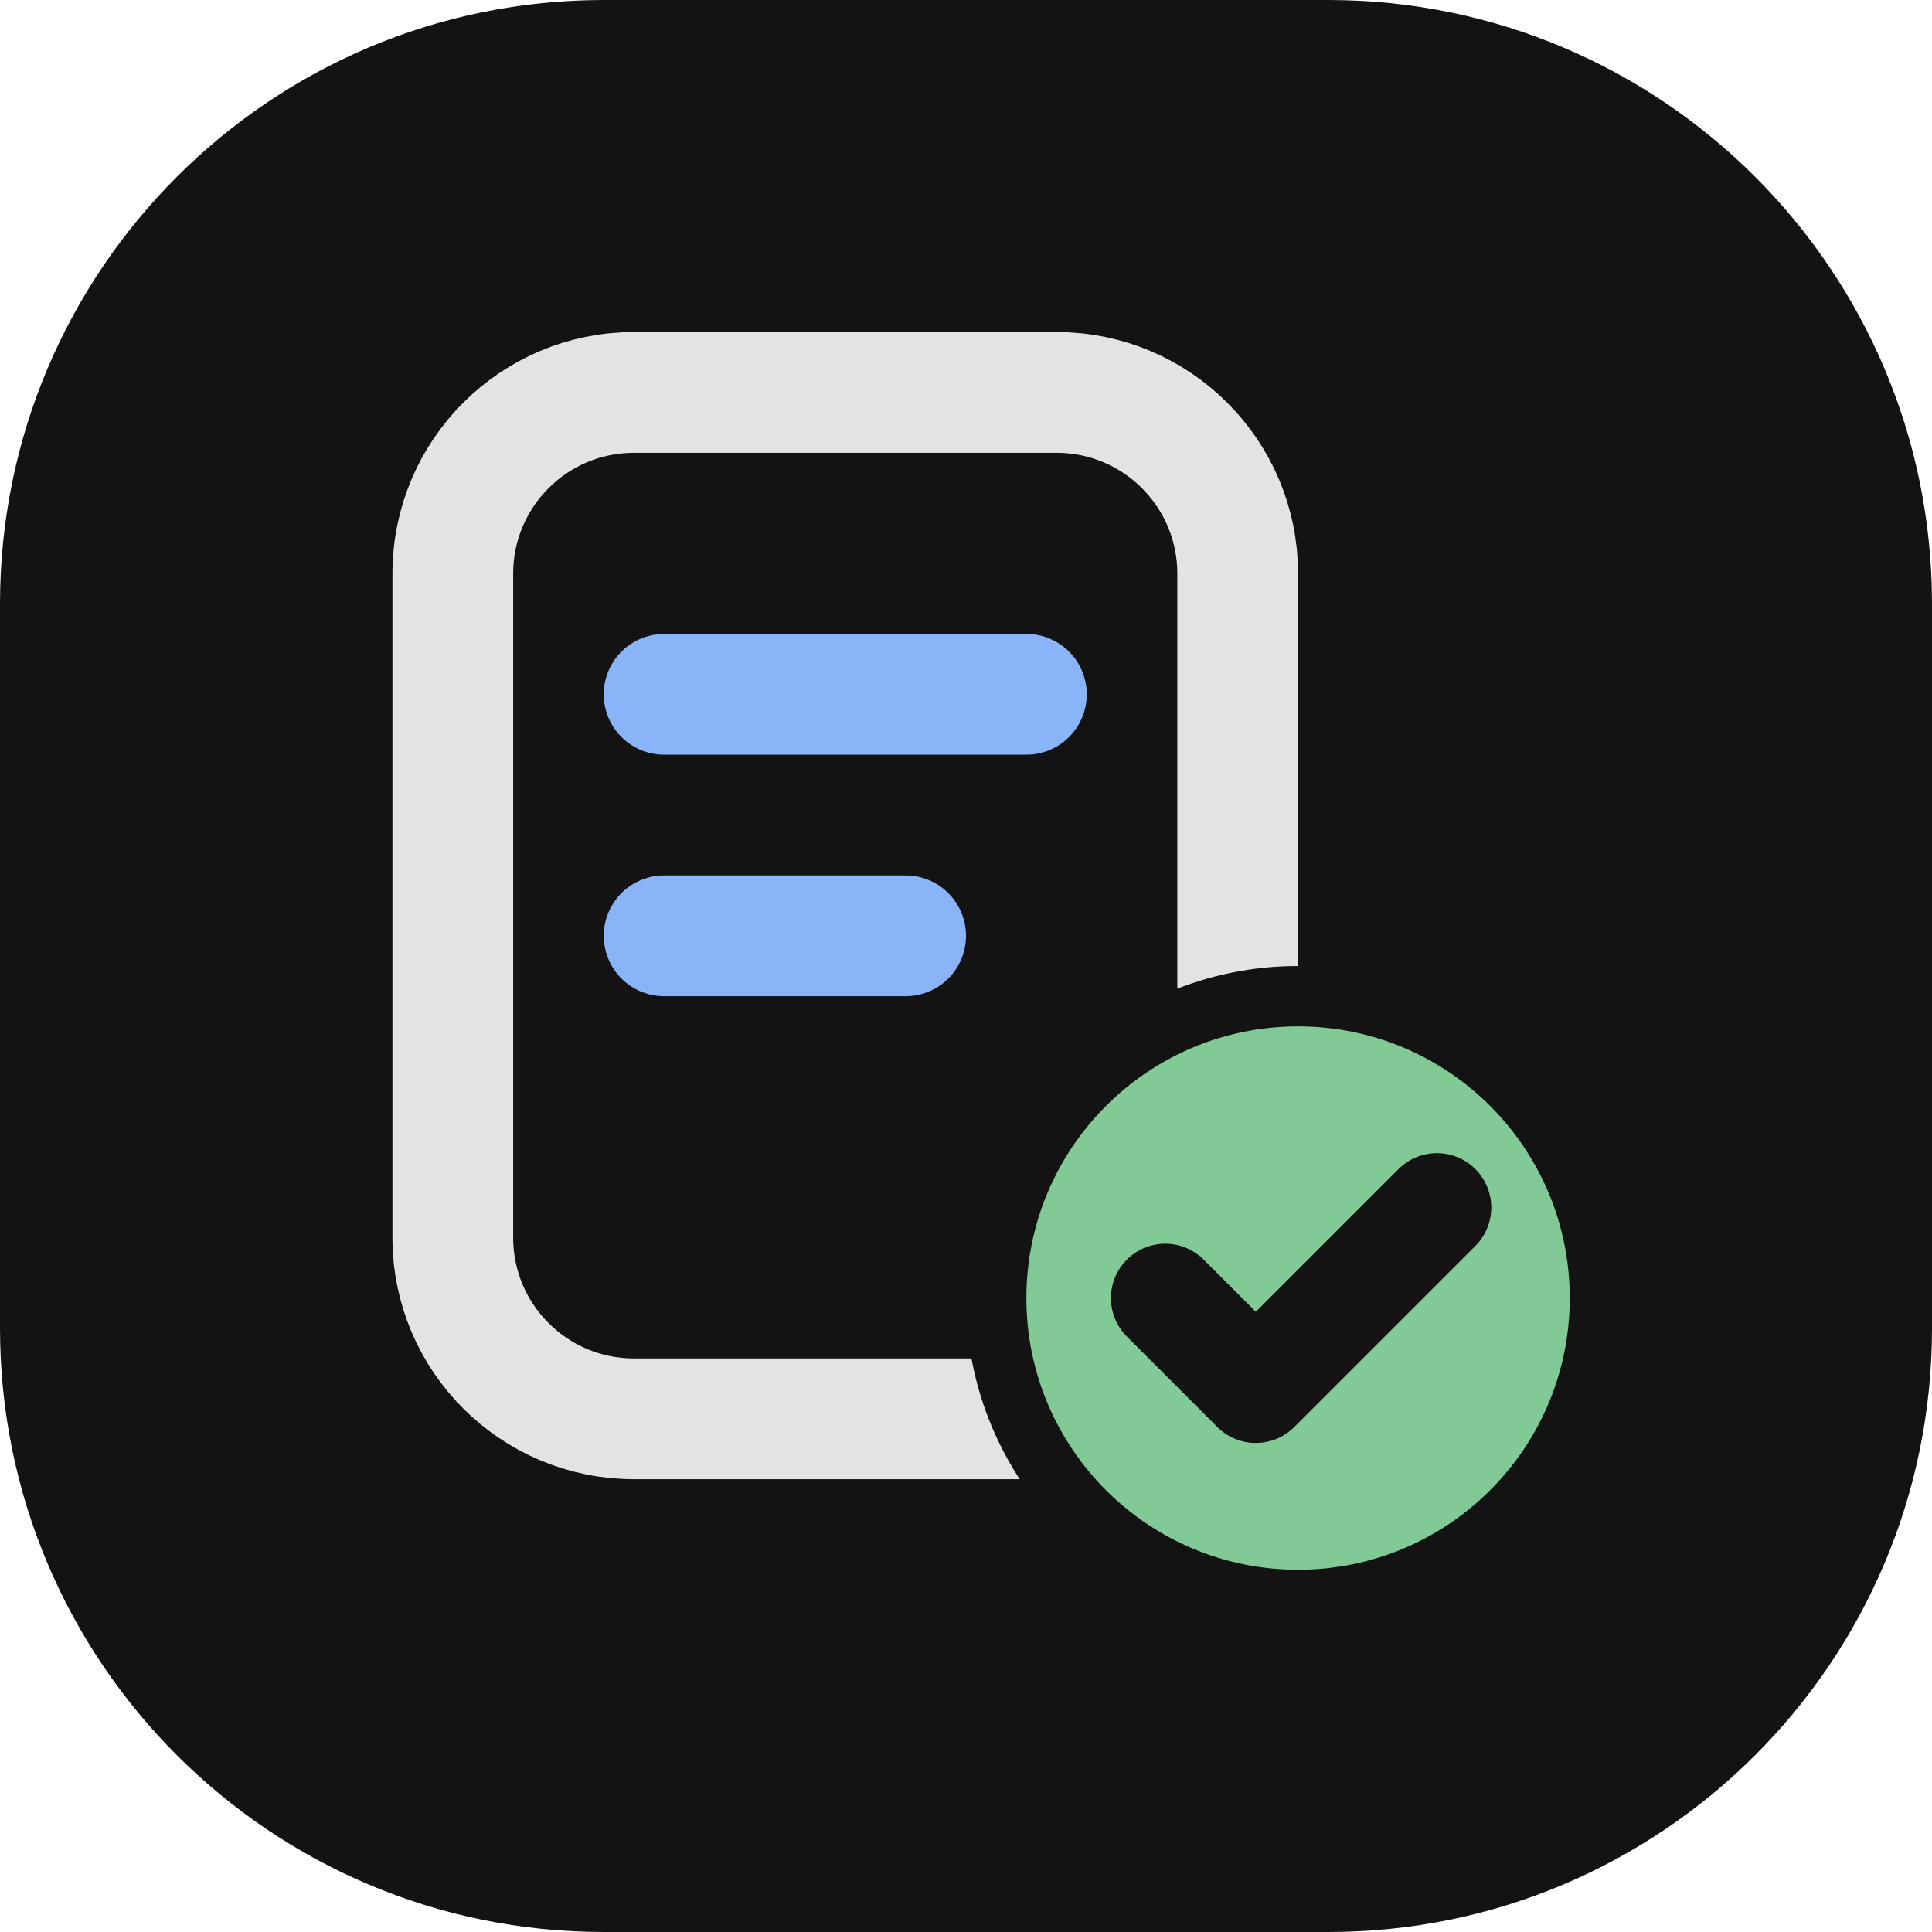
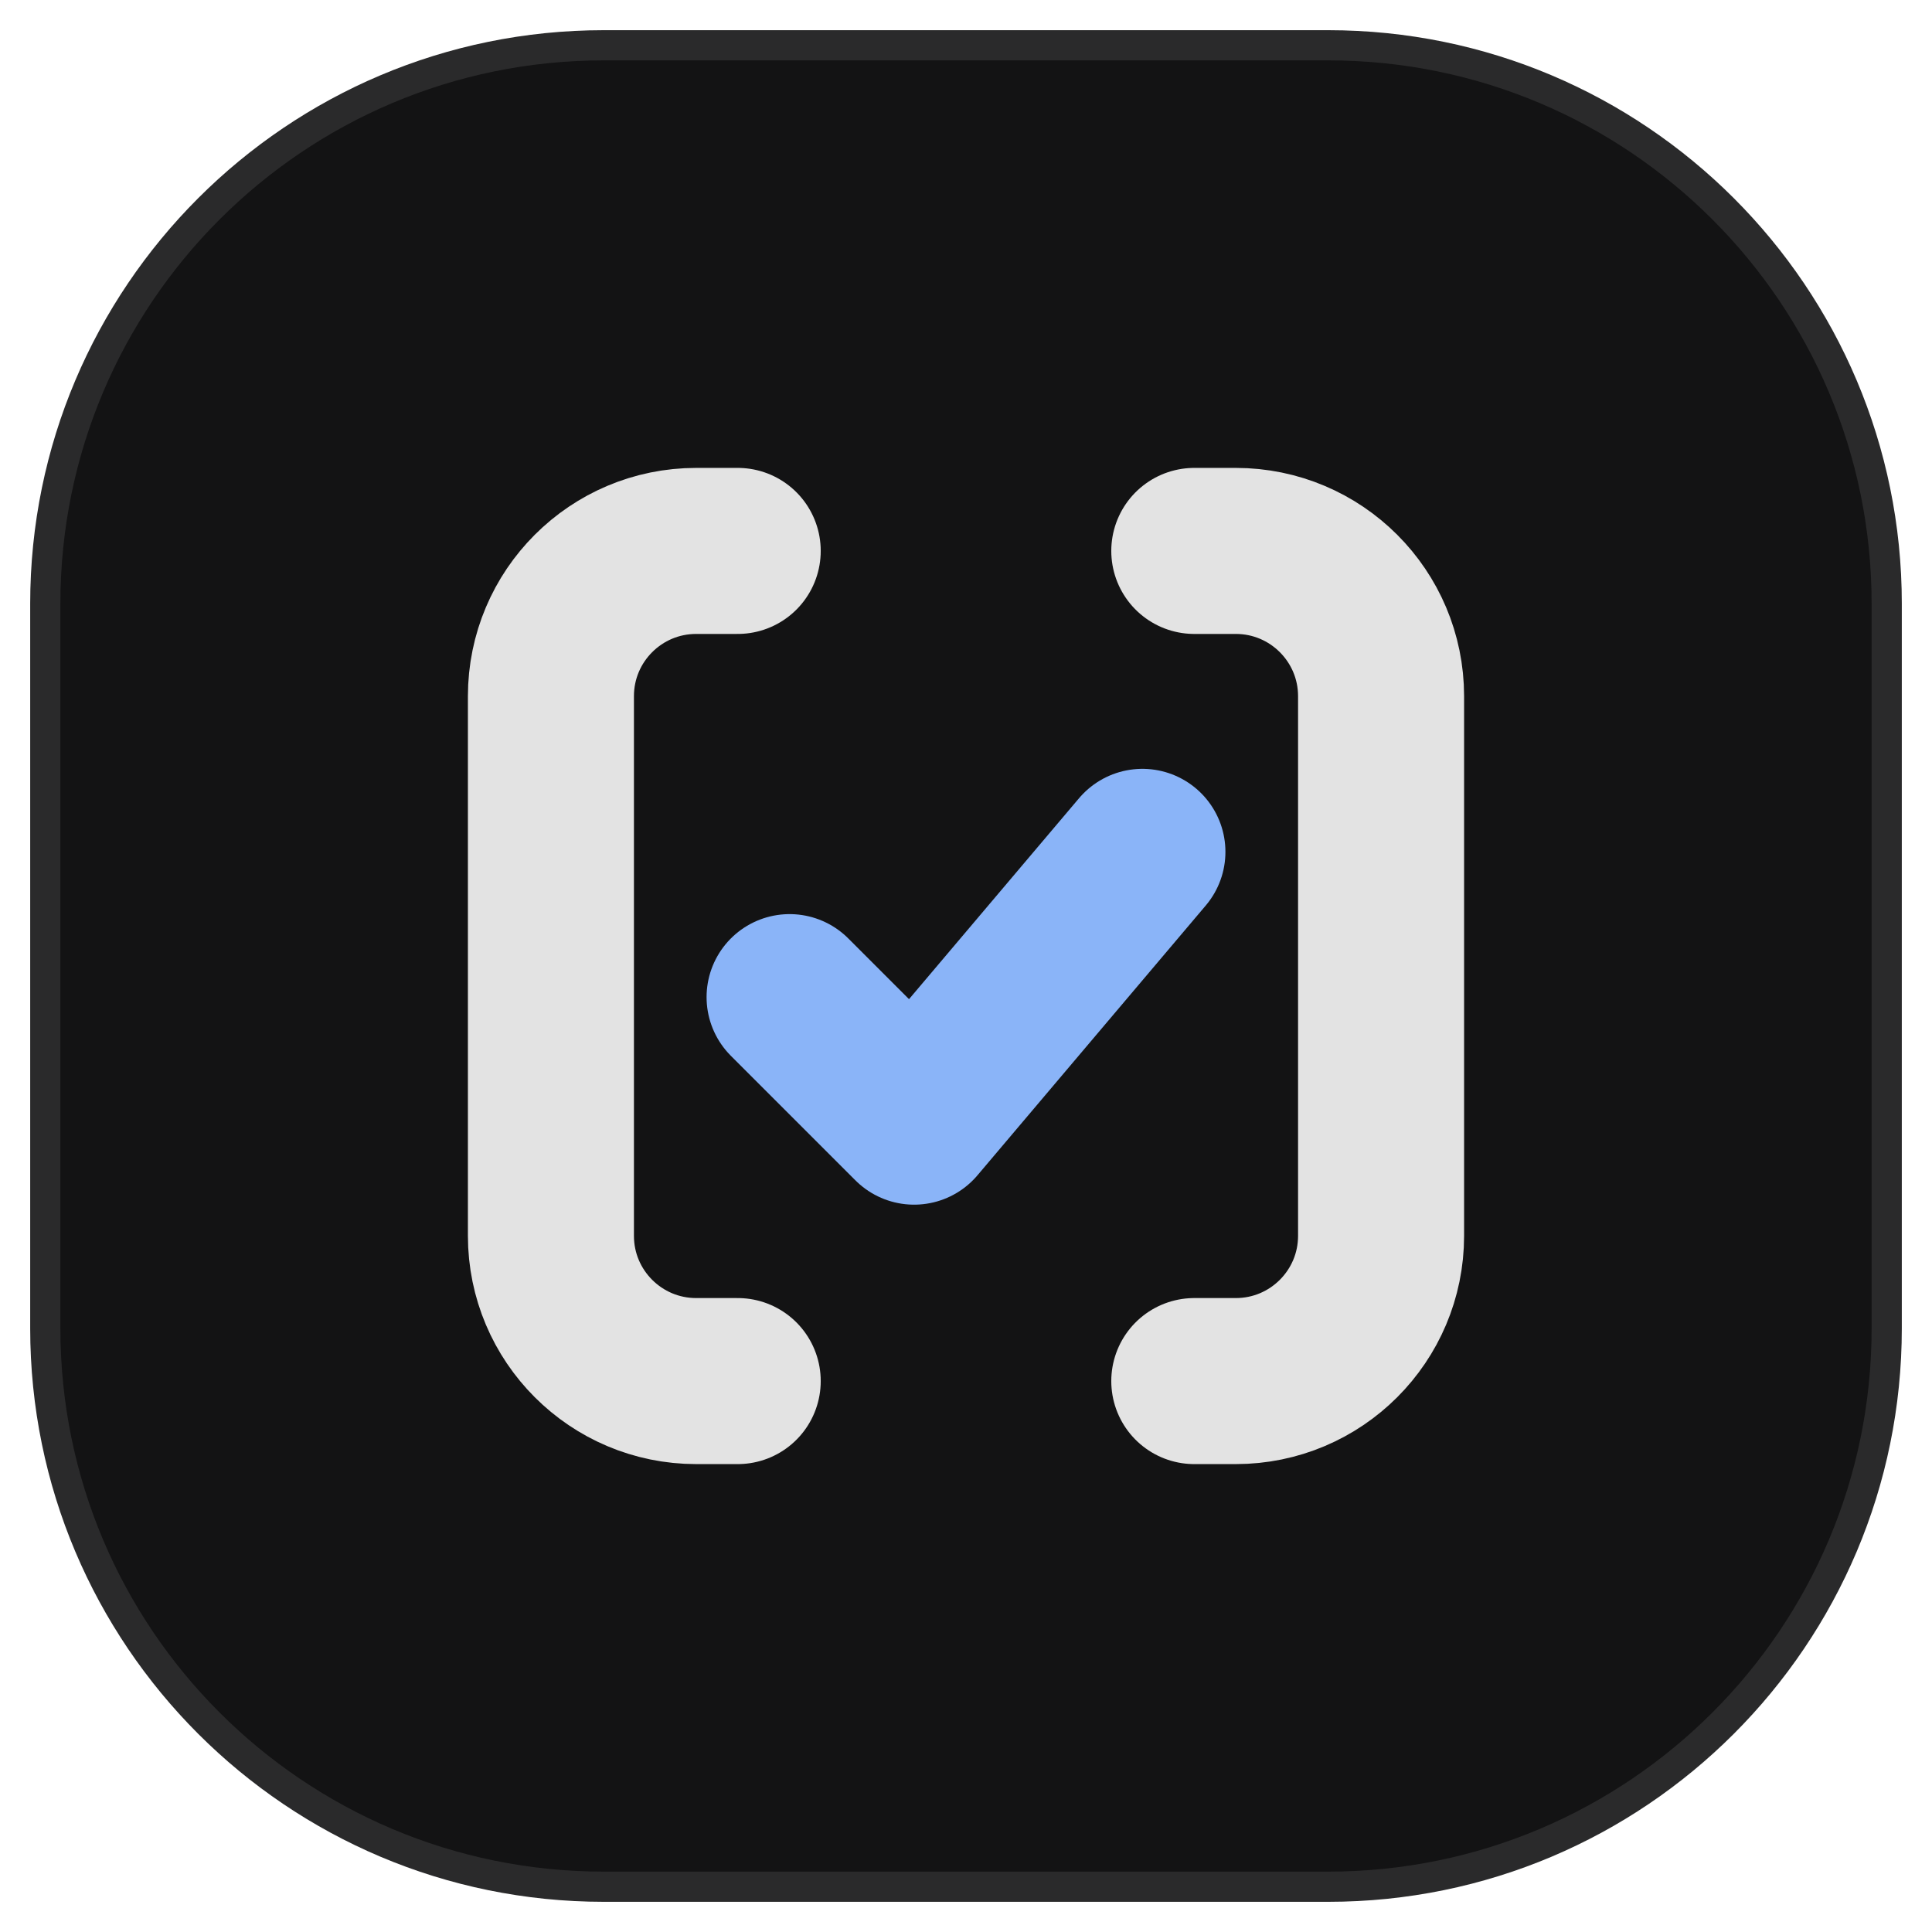
<svg xmlns="http://www.w3.org/2000/svg" viewBox="0 0 32 32" fill="none">
-   <rect width="32" height="32" rx="10" fill="#131314" />
-   <rect x="7.5" y="6.5" width="13" height="17" rx="3" stroke="#e3e3e3" stroke-width="2" />
-   <path d="M11 11.5h6M11 15.5h4" stroke="#8ab4f8" stroke-width="2" stroke-linecap="round" />
-   <circle cx="21.5" cy="21.5" r="5.5" fill="#131314" />
-   <circle cx="21.5" cy="21.5" r="4.5" fill="#81c995" />
-   <path d="M19.3 21.5l1.5 1.5 3-3" stroke="#131314" stroke-width="1.8" stroke-linecap="round" stroke-linejoin="round" />
+   <rect x="0.5" y="0.5" width="31" height="31" rx="9.5" fill="#131314" stroke="rgba(255,255,255,0.1)" />
+   <g transform="translate(5 5) scale(0.6875)">
+     <path d="M10.5 6H9.5A3.5 3.5 0 0 0 6 9.5V22.5A3.5 3.5 0 0 0 9.5 26H10.5" stroke="#E3E3E3" stroke-width="4" stroke-linecap="round" stroke-linejoin="round" />
+     <path d="M21.5 6H22.5A3.5 3.5 0 0 1 26 9.5V22.5A3.5 3.5 0 0 1 22.5 26H21.5" stroke="#E3E3E3" stroke-width="4" stroke-linecap="round" stroke-linejoin="round" />
+     <path d="M11.75 16.75L14.75 19.75L20.25 13.25" stroke="#8AB4F8" stroke-width="4" stroke-linecap="round" stroke-linejoin="round" />
+   </g>
</svg>
